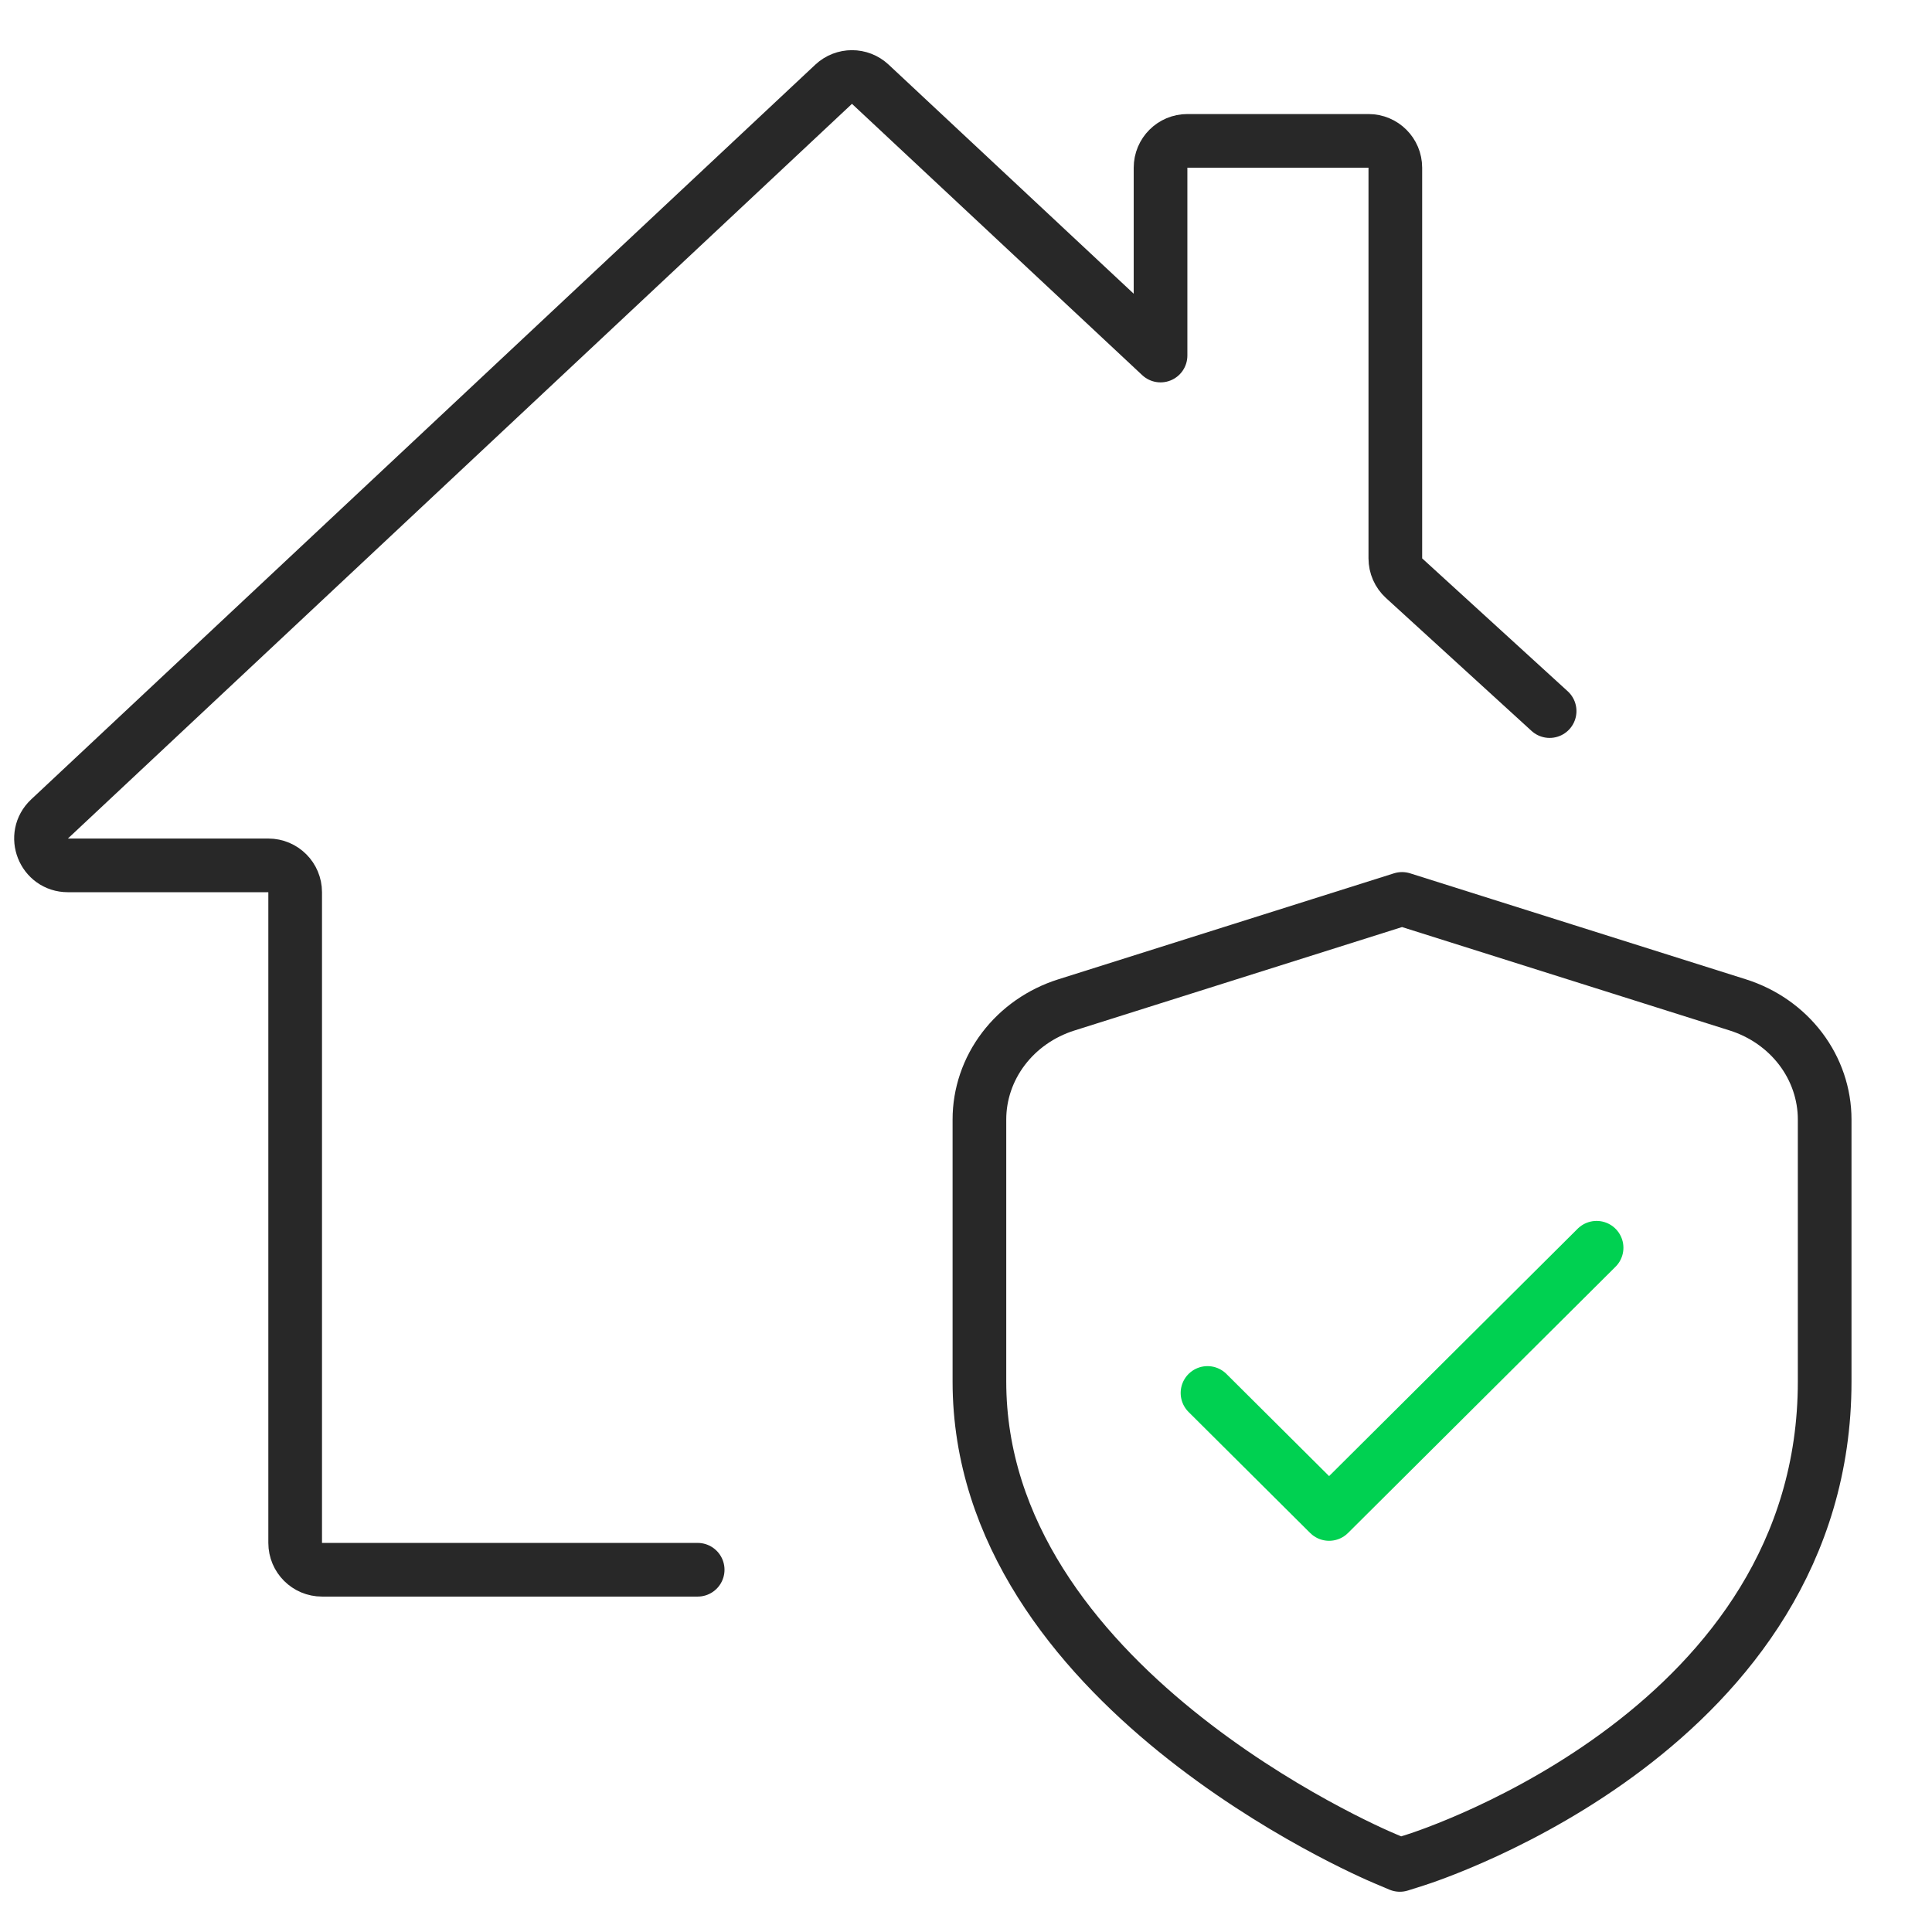
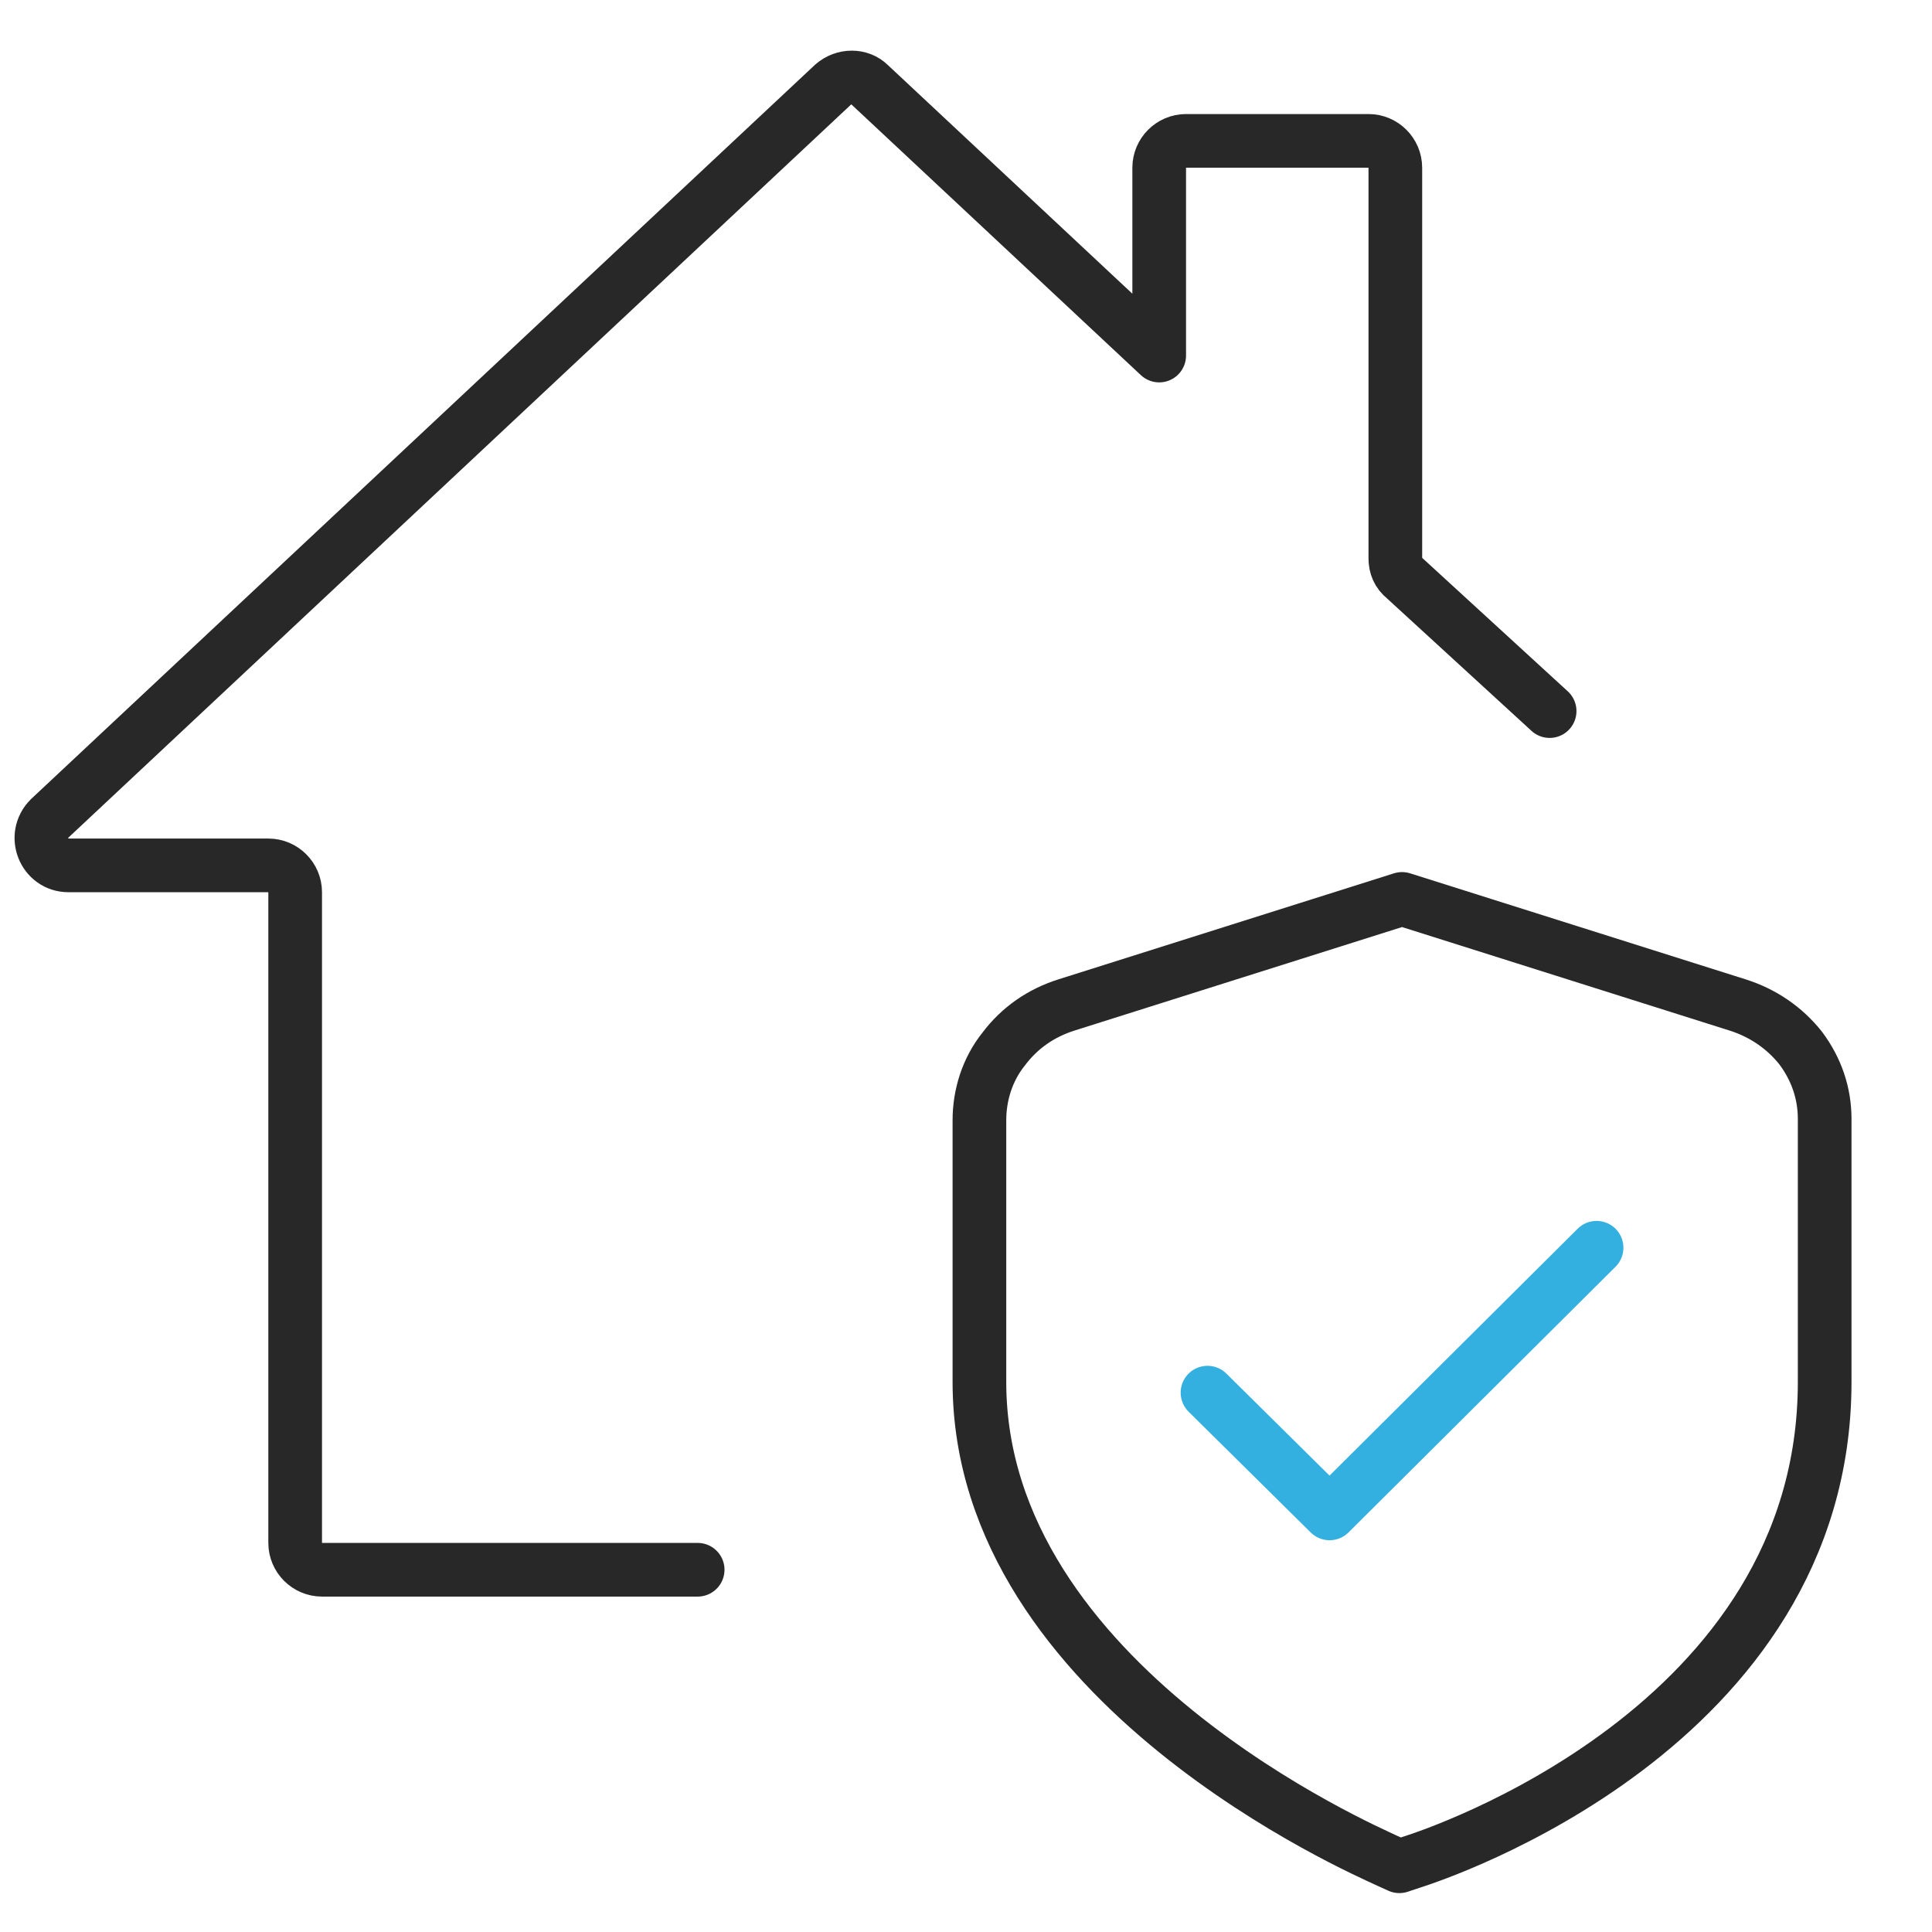
- <svg xmlns="http://www.w3.org/2000/svg" width="144" height="144" viewBox="0 0 144 144" fill="none">
-   <path d="M52 117H24C22.895 117 22 116.105 22 115V66.5C22 65.395 21.105 64.5 20 64.5H5.059C3.246 64.5 2.369 62.28 3.692 61.041L62.134 6.28C62.903 5.56 64.098 5.559 64.867 6.278L86.5 26.5V12.5C86.5 11.395 87.395 10.5 88.5 10.5H102C103.105 10.5 104 11.395 104 12.5V41.618C104 42.18 104.236 42.716 104.651 43.095L115.5 53" stroke="#282828" stroke-width="4" stroke-linecap="round" stroke-linejoin="round" />
-   <path d="M119 93L99.063 112.842L90 103.823" stroke="#00D151" stroke-width="4" stroke-linecap="round" stroke-linejoin="round" />
-   <path d="M129.524 74.899L104.5 67L79.476 74.902C77.592 75.497 75.951 76.642 74.789 78.176C73.626 79.709 73 81.552 73 83.443V102.973C73 125.545 101.98 138.01 103.221 138.529L104.336 139L105.495 138.634C106.74 138.238 136 128.704 136 102.973V83.443C136 81.551 135.375 79.708 134.212 78.174C133.049 76.64 131.409 75.494 129.524 74.899Z" stroke="#282828" stroke-width="4" stroke-linejoin="round" />
+ <svg xmlns="http://www.w3.org/2000/svg" version="1.1" id="Calque_1" x="0px" y="0px" viewBox="0 0 144 144" style="enable-background:new 0 0 144 144;" xml:space="preserve">
+   <style type="text/css">
+ 	.st0{fill:none;stroke:#282828;stroke-width:4;stroke-linecap:round;stroke-linejoin:round;}
+ 	.st1{fill:none;stroke:#33B0DF;stroke-width:4;stroke-linecap:round;stroke-linejoin:round;}
+ 	.st2{fill:none;stroke:#282828;stroke-width:4;stroke-linejoin:round;}
+ </style>
+   <path class="st0" d="M52,117H24c-1.1,0-2-0.9-2-2V66.5c0-1.1-0.9-2-2-2H5.1c-1.8,0-2.7-2.2-1.4-3.5L62.1,6.3c0.8-0.7,2-0.7,2.7,0  l21.6,20.2v-14c0-1.1,0.9-2,2-2H102c1.1,0,2,0.9,2,2v29.1c0,0.6,0.2,1.1,0.7,1.5l10.8,9.9" />
+   <path class="st1" d="M119,93l-19.9,19.8l-9.1-9" />
+   <path class="st2" d="M129.5,74.9l-25-7.9l-25,7.9c-1.9,0.6-3.5,1.7-4.7,3.3c-1.2,1.5-1.8,3.4-1.8,5.3V103c0,22.6,29,35,30.2,35.6  l1.1,0.5l1.2-0.4c1.2-0.4,30.5-9.9,30.5-35.7V83.4c0-1.9-0.6-3.7-1.8-5.3C133,76.6,131.4,75.5,129.5,74.9z" />
</svg>
